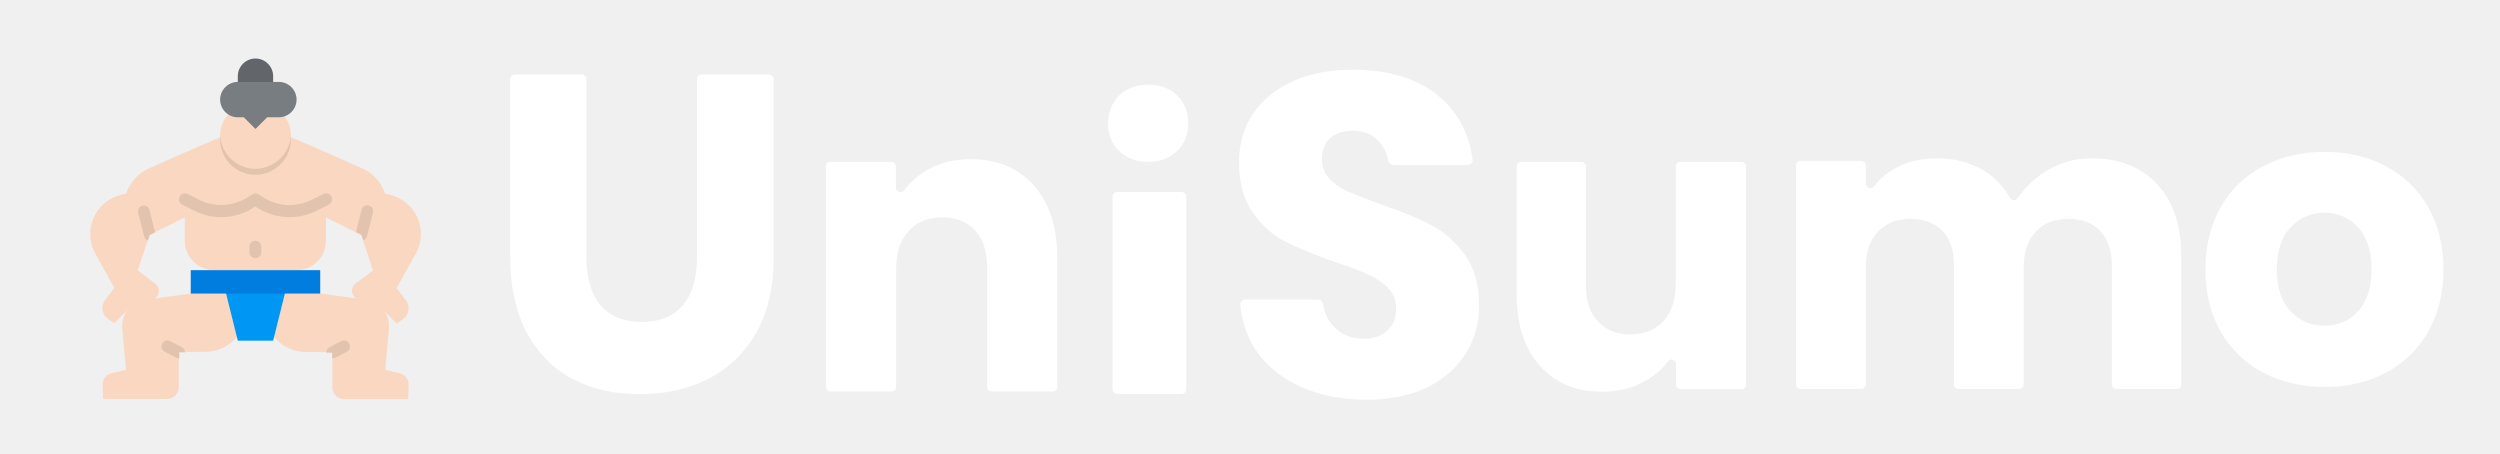
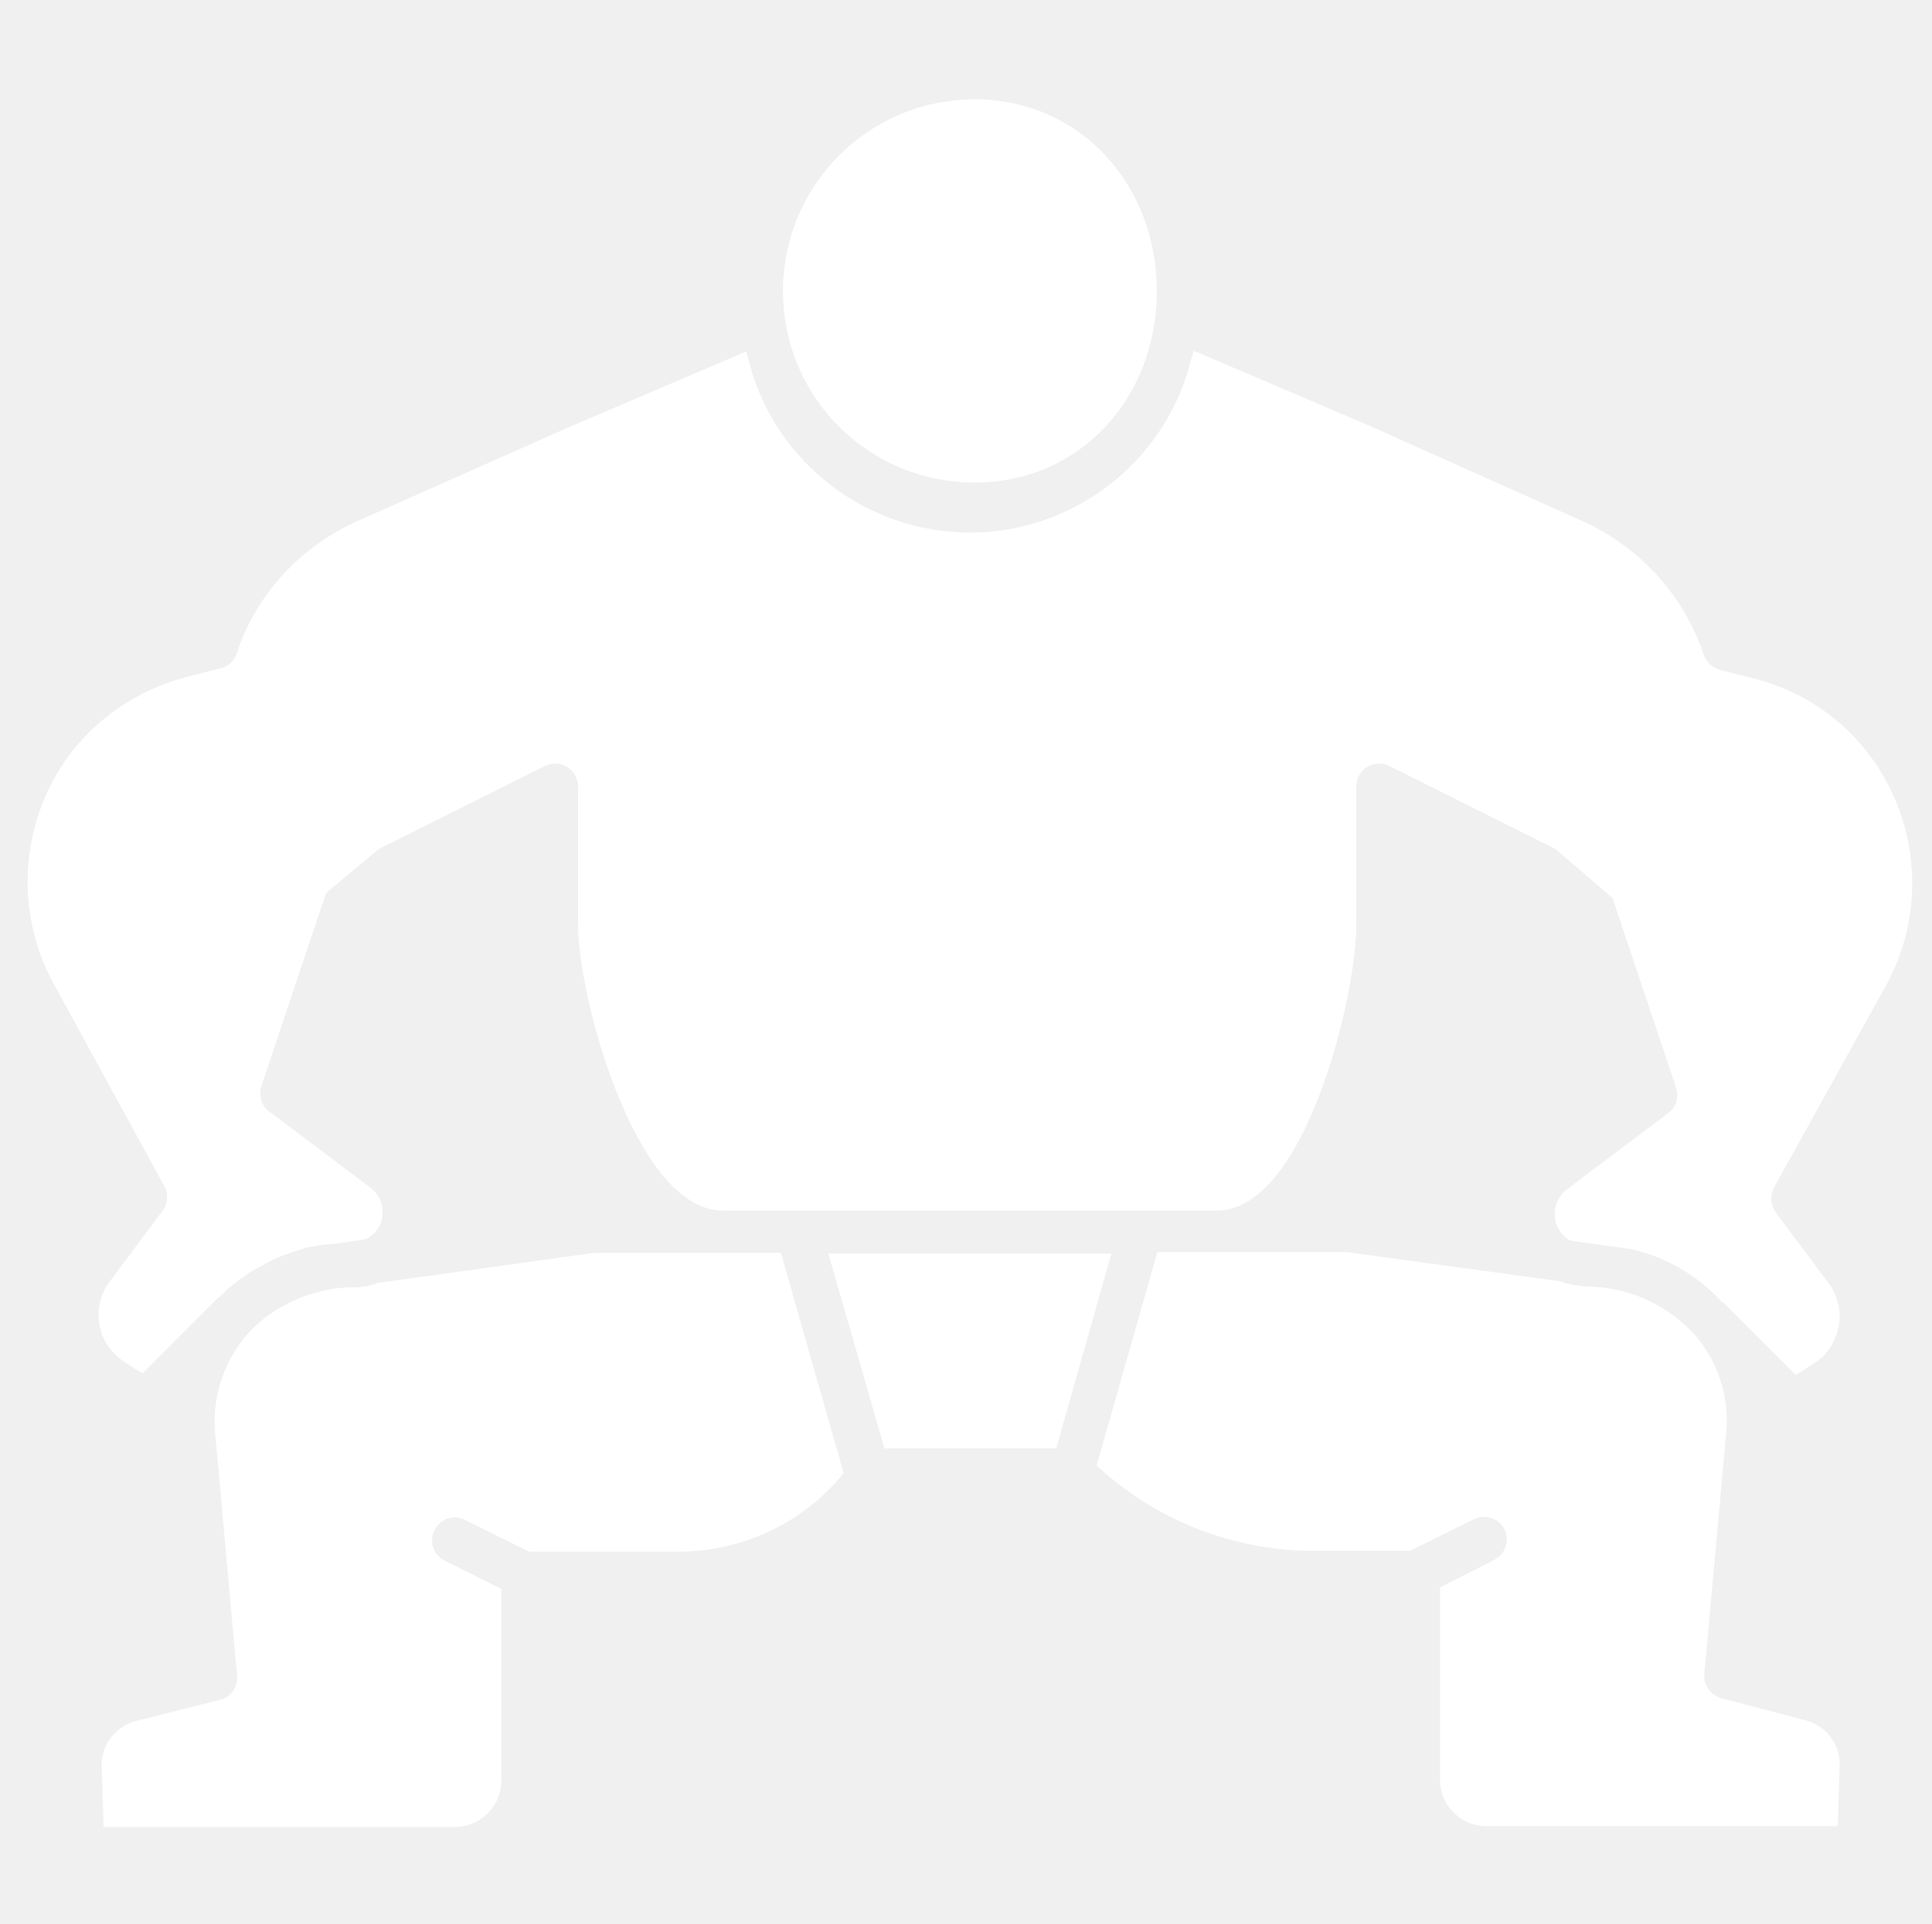
- <svg xmlns="http://www.w3.org/2000/svg" version="1.1" id="Layer_1" x="0px" y="0px" viewBox="0 0 1004 182" enable-background="new 0 0 1004 182" xml:space="preserve">
-   <g id="Layer_1_1_">
-     <path fill="#F9D7C0" d="M167.3,86.7c-2.1-4.2-5.9-7.2-10.4-8.4l-2.3-0.6c-1.5-4.5-4.8-8.2-9.2-10.1l-14.4-6.4l-16.5-7.1H90.8   l-16.5,7.1l-14.4,6.4c-4.3,1.9-7.7,5.6-9.2,10.1l-2.3,0.6c-8.6,2.2-13.8,10.9-11.7,19.5c0.3,1.4,0.9,2.7,1.5,3.9l7.7,13.9l-3.7,4.9   c-1.8,2.4-1.3,5.8,1.1,7.5c0.1,0.1,0.2,0.1,0.2,0.2l2.4,1.6l6-6c2.2-2.2,5.2-3.4,8.3-3.4c2,0,3.6-1.6,3.6-3.6   c0-1.1-0.5-2.2-1.5-2.9l-7-5.3l4.7-14.2l14.2-7.1v9.4c0,6.5,5.3,11.8,11.8,11.8h33.1c6.5,0,11.8-5.3,11.8-11.8l0,0v-9.4l14.2,7.1   l4.7,14.2l-7,5.3c-1.6,1.2-1.9,3.5-0.7,5.1c0.7,0.9,1.8,1.5,2.9,1.5c3.1,0,6.1,1.2,8.3,3.4l6,6l2.4-1.6c2.5-1.6,3.1-5,1.5-7.5   c-0.1-0.1-0.1-0.2-0.2-0.2l-3.7-4.9l7.7-13.9C169.6,97.1,169.7,91.5,167.3,86.7z" />
-     <path fill="#62666A" d="M109.7,35.3H95.5v-4.7c0-3.9,3.2-7.1,7.1-7.1c3.9,0,7.1,3.2,7.1,7.1V35.3z" />
-     <path fill="#F9D7C0" d="M128.7,117.9l19.2,2.6c5.2,1.2,8.8,6.1,8.3,11.4l-1.5,16.6l5.8,1.4c2.2,0.5,3.6,2.5,3.6,4.7l-0.2,5.7h-25.7   c-2.6,0-4.7-2.1-4.7-4.7v-14.2h-10.6c-5.2,0-10.1-2.5-13.2-6.6l-2.1-2.8v-14.2L128.7,117.9z" />
-     <path fill="#E2C3AE" d="M132.4,139.4l4.7-2.4c1.2-0.6,2.6-0.1,3.2,1.1s0.1,2.6-1.1,3.2l0,0l-4.7,2.4c-0.3,0.2-0.7,0.2-1.1,0.2v-2.3   h-2.3C131.1,140.6,131.6,139.8,132.4,139.4z" />
-     <path fill="#F9D7C0" d="M76.6,117.9l-19.2,2.6c-5.2,1.2-8.8,6.1-8.3,11.4l1.5,16.6l-5.8,1.4c-2.2,0.5-3.6,2.5-3.6,4.7l0.2,5.6h25.7   c2.6,0,4.7-2.1,4.7-4.7v-14.2h10.6c5.2,0,10.1-2.5,13.2-6.6l2.1-2.8v-14.2L76.6,117.9z" />
-     <path fill="#E2C3AE" d="M100.3,44.7h4.7c6.5,0,11.8,5.3,11.8,11.8v0c-0.3,7.8-6.9,13.9-14.7,13.7c-7.4-0.3-13.4-6.2-13.7-13.7   C88.5,50,93.7,44.7,100.3,44.7z" />
-     <path fill="#F9D7C0" d="M100.3,42.3h4.7c6.5,0,11.8,5.3,11.8,11.8v0c-0.3,7.8-6.9,13.9-14.7,13.7c-7.4-0.3-13.4-6.2-13.7-13.7   C88.5,47.6,93.7,42.3,100.3,42.3z" />
-     <path fill="#787D82" d="M95.5,47.1h2.4l4.7,4.7l4.7-4.7h4.7c3.9,0,7.1-3.2,7.1-7.1s-3.2-7.1-7.1-7.1H95.5c-3.9,0-7.1,3.2-7.1,7.1   S91.6,47.1,95.5,47.1z" />
-     <path fill="#E2C3AE" d="M116.3,87.2c-4.8,0-9.5-1.4-13.5-4.1l-0.3-0.2l-0.3,0.2C95.1,88,85.8,88.5,78,84.6l-4.8-2.4   c-1.2-0.6-1.6-2-1.1-3.2c0.6-1.2,2-1.6,3.2-1.1l4.8,2.4c6.3,3.1,13.7,2.6,19.6-1.2l1.6-1c0.8-0.5,1.8-0.5,2.6,0l1.6,1   c5.9,3.9,13.3,4.3,19.6,1.2l4.8-2.4c1.2-0.6,2.6-0.1,3.2,1.1c0.6,1.2,0.1,2.6-1.1,3.2l-4.8,2.4C123.8,86.3,120.1,87.2,116.3,87.2z" />
-     <path fill="#0097F4" d="M90.8,117.9v-4.7l23.9,1.4l-0.3,3.3l-4.7,18.9H95.5L90.8,117.9z" />
-     <path fill="#E2C3AE" d="M102.6,103.7c-1.3,0-2.4-1.1-2.4-2.4c0,0,0,0,0,0V99c0-1.3,1.1-2.3,2.4-2.3c1.2,0,2.2,1,2.3,2.3v2.4   C105,102.7,103.9,103.7,102.6,103.7z" />
-     <path fill="#E2C3AE" d="M57.2,82.6c-1.3,0.3-2,1.6-1.7,2.9l2.4,9.4c0.2,0.8,0.8,1.4,1.5,1.7l0.7-2.2l2.2-1.1L60,84.3   C59.7,83,58.4,82.3,57.2,82.6z" />
-     <path fill="#E2C3AE" d="M143,93.2l2.2,1.1l0.7,2.2c0.8-0.3,1.3-0.9,1.5-1.7l2.4-9.4c0.3-1.3-0.4-2.6-1.7-2.9   c-1.3-0.3-2.6,0.4-2.9,1.7c0,0,0,0.1,0,0.1L143,93.2z" />
-     <path fill="#E2C3AE" d="M73,139.4l-4.7-2.4c-1.2-0.6-2.6-0.1-3.2,1.1c-0.6,1.2-0.1,2.6,1.1,3.2l4.7,2.4c0.3,0.2,0.7,0.3,1.1,0.2   v-2.4h2.3C74.3,140.6,73.8,139.8,73,139.4z" />
-     <path fill="#007DDF" d="M76.6,108.5h52v9.4h-52V108.5z" />
-   </g>
-   <g>
-     <path fill="#FFFFFF" d="M233.5,29.9c1.1,0,2,0.9,2,2v71.4c0,8.4,1.9,14.8,5.7,19.3c3.8,4.4,9.3,6.7,16.5,6.7   c7.2,0,12.7-2.2,16.5-6.7c3.8-4.4,5.7-10.9,5.7-19.3V31.9c0-1.1,0.9-2,2-2h26.8c1.1,0,2,0.9,2,2v71.4c0,12-2.3,22.1-7,30.3   c-4.7,8.2-11.1,14.4-19.2,18.5c-8.1,4.1-17.3,6.2-27.5,6.2c-10.2,0-19.2-2-27-6.1c-7.8-4.1-13.9-10.3-18.4-18.5   c-4.4-8.3-6.7-18.4-6.7-30.4V31.9c0-1.1,0.9-2,2-2H233.5z" />
-     <path fill="#FFFFFF" d="M415.3,74.6c6.2,7.1,9.3,16.7,9.3,29.1v51.7c0,1-0.8,1.8-1.8,1.8h-24.6c-1,0-1.8-0.8-1.8-1.8V107   c0-6.2-1.6-11-4.9-14.5c-3.3-3.5-7.6-5.2-13-5.2c-5.7,0-10.3,1.8-13.6,5.5c-3.4,3.6-5,8.8-5,15.5v47.1c0,1-0.8,1.8-1.8,1.8h-24.6   c-1,0-1.8-0.8-1.8-1.8V66.8c0-1,0.8-1.8,1.8-1.8H358c1,0,1.8,0.8,1.8,1.8v8.5c0,1.7,2.2,2.5,3.3,1.1c2.3-3,5.1-5.6,8.5-7.7   c5.2-3.2,11.4-4.8,18.4-4.8C400.7,64,409.1,67.5,415.3,74.6z" />
-     <path fill="#FFFFFF" d="M476.4,79v77.3c0,1.1-0.9,1.9-1.9,1.9h-25.8c-1.1,0-1.9-0.9-1.9-1.9V79c0-1.1,0.9-1.9,1.9-1.9h25.8   C475.5,77.1,476.4,77.9,476.4,79z M449.4,38.4c3-2.9,6.9-4.4,11.7-4.4c4.9,0,8.8,1.5,11.7,4.4c3,2.9,4.4,6.7,4.4,11.2   c0,4.4-1.5,8.1-4.4,11c-3,2.9-6.9,4.4-11.7,4.4c-4.9,0-8.8-1.5-11.7-4.4c-3-2.9-4.4-6.6-4.4-11C445,45.1,446.5,41.4,449.4,38.4z" />
-     <path fill="#FFFFFF" d="M588.8,141.7c-3.5,5.7-8.6,10.3-15.3,13.7c-6.8,3.4-14.9,5.1-24.5,5.1c-14.5,0-26.4-3.5-35.8-10.6   c-8.8-6.6-13.8-15.7-15.1-27.3c-0.1-1.2,0.8-2.3,2-2.3h29.2c1,0,1.8,0.7,2,1.7c0.7,4.1,2.3,7.3,5,9.8c3,2.8,6.8,4.2,11.4,4.2   c4,0,7.2-1.1,9.5-3.3c2.3-2.2,3.5-5.1,3.5-8.8c0-3.3-1.1-6-3.2-8.2c-2.1-2.2-4.8-4-7.9-5.4c-3.2-1.4-7.5-3.1-13.1-5   c-8.1-2.8-14.8-5.5-20-8.1c-5.2-2.6-9.6-6.5-13.3-11.7c-3.7-5.2-5.6-11.9-5.6-20.2c0-7.7,1.9-14.3,5.8-19.9   c3.9-5.6,9.3-9.9,16.1-12.9c6.9-3,14.7-4.5,23.6-4.5c14.3,0,25.8,3.4,34.2,10.2c7.9,6.4,12.6,15,14.1,25.8c0.2,1.2-0.8,2.3-2,2.3   h-29.8c-0.9,0-1.8-0.7-2-1.6c-0.7-3.5-2.2-6.4-4.4-8.5c-2.5-2.5-5.9-3.7-10.1-3.7c-3.6,0-6.6,1-8.8,2.9c-2.3,1.9-3.4,4.8-3.4,8.6   c0,3,1,5.6,3,7.8c2,2.1,4.5,3.9,7.6,5.2c3,1.3,7.4,3,13.1,5.1c8.3,2.8,15,5.6,20.2,8.3c5.2,2.7,9.7,6.7,13.5,11.9   c3.8,5.2,5.7,12,5.7,20.4C594,129.7,592.3,136,588.8,141.7z" />
-     <path fill="#FFFFFF" d="M701.2,66.8v87.7c0,1-0.8,1.8-1.8,1.8h-24.5c-1,0-1.8-0.8-1.8-1.8v-8.3c0-1.7-2.2-2.5-3.2-1.1   c-2.3,3-5.1,5.5-8.5,7.5c-5.2,3.2-11.2,4.7-18.1,4.7c-10.5,0-18.8-3.5-25-10.5c-6.2-7-9.2-16.6-9.2-28.8V66.8c0-1,0.8-1.8,1.8-1.8   h24.2c1,0,1.8,0.8,1.8,1.8v47.8c0,6.2,1.6,11,4.8,14.5c3.2,3.4,7.6,5.2,13,5.2c5.7,0,10.1-1.8,13.4-5.4c3.3-3.6,4.9-8.7,4.9-15.4   V66.8c0-1,0.8-1.8,1.8-1.8h24.5C700.4,65,701.2,65.8,701.2,66.8z" />
-     <path fill="#FFFFFF" d="M866.3,74c6.5,7,9.7,16.6,9.7,29v51.4c0,1-0.8,1.8-1.8,1.8h-24.3c-1,0-1.8-0.8-1.8-1.8v-48.1   c0-5.8-1.6-10.3-4.7-13.6c-3.1-3.2-7.4-4.8-12.7-4.8c-5.6,0-10,1.7-13.2,5.2c-3.2,3.4-4.8,8.3-4.8,14.5v46.8c0,1-0.8,1.8-1.8,1.8   h-24.4c-1,0-1.8-0.8-1.8-1.8v-48.1c0-5.8-1.5-10.3-4.6-13.6c-3.1-3.2-7.3-4.8-12.6-4.8c-5.6,0-10,1.7-13.3,5.1   c-3.3,3.4-4.9,8.3-4.9,14.6v46.8c0,1-0.8,1.8-1.8,1.8h-24.4c-1,0-1.8-0.8-1.8-1.8v-88c0-1,0.8-1.8,1.8-1.8h24.4   c1,0,1.8,0.8,1.8,1.8v7.3c0,1.7,2.2,2.5,3.3,1.1c2.1-2.7,4.7-5,7.8-6.8c5-3,10.8-4.4,17.5-4.4c7,0,13.2,1.6,18.6,4.8   c4.5,2.7,8.1,6.4,10.7,11.1c0.7,1.2,2.3,1.2,3.1,0.1c3-4.4,6.8-8.1,11.4-10.9c5.5-3.4,11.6-5.1,18.3-5.1   C851,63.6,859.8,67,866.3,74z" />
-     <path fill="#FFFFFF" d="M958.1,66.7c7.2,3.8,12.9,9.3,17,16.4c4.1,7.2,6.2,15.5,6.2,25.1c0,9.6-2.1,17.9-6.2,25.1   c-4.1,7.2-9.8,12.6-17,16.4c-7.2,3.8-15.4,5.7-24.5,5.7c-9.1,0-17.3-1.9-24.6-5.7c-7.3-3.8-13-9.3-17.1-16.4   c-4.1-7.2-6.2-15.5-6.2-25.1c0-9.6,2.1-17.9,6.2-25.1c4.1-7.2,9.8-12.6,17.1-16.4c7.3-3.8,15.5-5.7,24.6-5.7   C942.7,61,950.9,62.9,958.1,66.7z M919.9,91.3c-3.7,3.9-5.5,9.6-5.5,16.9c0,7.4,1.8,13,5.5,16.8c3.7,3.9,8.2,5.8,13.6,5.8   c5.4,0,9.9-1.9,13.5-5.8c3.6-3.9,5.4-9.5,5.4-16.8c0-7.4-1.8-13-5.4-16.9c-3.6-3.9-8.1-5.9-13.5-5.9   C928.2,85.4,923.6,87.4,919.9,91.3z" />
-   </g>
+ <svg xmlns="http://www.w3.org/2000/svg" version="1.1" id="Layer_1" x="0px" y="0px" viewBox="0 0 247 246" style="enable-background:new 0 0 247 246;" xml:space="preserve">
+   <style type="text/css">
+ 	.st0{display:none;}
+ 	.st1{display:inline;}
+ 	.st2{display:none;stroke:#000000;stroke-width:3;stroke-miterlimit:10;}
+ 	.st3{fill:#FFFFFF;stroke:#FFFFFF;stroke-width:3;stroke-miterlimit:10;}
+ 	.st4{fill:#FFFFFF;}
+ </style>
+   <path class="st3" d="M86.7,196.9H68l-7.9-3.9c-2.2-1.1-4.8-0.2-5.9,2c-1.1,2.2-0.2,4.8,2,5.9l6.4,3.2v23.6c0,2.4-2,4.4-4.4,4.4H14.7  l-0.2-6.2c-0.1-2.1,1.3-3.9,3.3-4.4l10.7-2.7c2.1-0.5,3.5-2.5,3.3-4.7L29,183.1c-0.4-4.5,1.2-8.9,4.3-12.1c2.3-2.3,5.3-3.8,8.4-4.5  l0.4-0.1c1-0.2,2-0.3,3.1-0.3c1.2,0,2.4-0.2,3.5-0.6l27.3-3.8h22.7l7.5,26.3C101.3,193.7,94.2,196.9,86.7,196.9z" />
+   <polygon class="st3" points="133.9,183.7 114.2,183.7 107.9,161.8 140.1,161.8 " />
+   <path class="st3" d="M230.4,221.4c2,0.5,3.4,2.3,3.3,4.4l-0.2,6.2h-43.5c-2.4,0-4.4-2-4.4-4.4v-23.7l6.1-3.1c2.2-1.1,3-3.7,2-5.9  c-1.1-2.2-3.7-3-5.9-2l-7.9,3.9h-11.9c-9.6,0-18.9-3.5-26.1-9.9l7.2-25.3h23l27,3.7c1.2,0.4,2.4,0.6,3.6,0.7c4.6,0,9,1.8,12.3,5.1  l0.5,0.5c2.7,3.1,4.1,7.3,3.7,11.4l-2.8,30.9c-0.2,2.2,1.2,4.1,3.3,4.7L230.4,221.4z" />
+   <path class="st3" d="M40.4,113.3l-8.4,25.1c-0.6,1.8,0,3.8,1.5,4.9l13,9.8c0.6,0.5,1,1.2,0.9,2c0,0.8-0.4,1.5-1.1,1.9l-3.4,0.5  c-1.1,0.1-2.1,0.2-3.1,0.4l-0.8,0.1c-0.4,0.1-0.8,0.3-1.2,0.4c-0.3,0.1-0.6,0.2-0.9,0.3c-1.3,0.4-2.5,0.9-3.7,1.6  c-0.3,0.1-0.5,0.3-0.8,0.4c-0.8,0.4-1.5,0.9-2.2,1.4c-0.9,0.6-1.8,1.3-2.6,2.1l-0.1,0.1c-0.3,0.3-0.6,0.5-0.9,0.8l-8.6,8.6l-1.4-0.9  c-1.3-0.9-2.2-2.2-2.4-3.7c-0.3-1.5,0.1-3.1,1-4.3l6.8-9.1c1-1.4,1.2-3.2,0.3-4.8L8.2,125.1c-3.8-6.9-4.2-15.2-1.1-22.5  c3.1-7.3,9.5-12.6,17.2-14.6l4.3-1.1c1.5-0.4,2.6-1.4,3.1-2.9C34,76.9,39.4,71.1,46.3,68l26.8-11.9l21.3-9.1  C98,60.3,110.2,69.6,124,69.6s26-9.3,29.6-22.7l21.3,9.1L201.7,68c6.9,3.1,12.3,9,14.7,16.2c0.5,1.4,1.6,2.5,3.1,2.9l4.3,1.1  c7.7,1.9,14,7.3,17.1,14.6c3.1,7.3,2.7,15.6-1.1,22.5l0,0l-14.3,25.8c-0.8,1.5-0.7,3.4,0.3,4.8l6.8,9.1c0.9,1.2,1.3,2.8,1,4.3  c-0.3,1.5-1.1,2.9-2.4,3.7l-1.4,0.9l-8.7-8.7c0,0-0.1-0.1-0.2-0.1c-3.3-3.5-7.6-5.9-12.3-6.9l-7.3-1c-0.3-0.2-0.6-0.5-0.8-0.9  c-0.5-1-0.2-2.3,0.7-3l13-9.8c1.5-1.1,2.1-3.1,1.5-4.9l-8.4-25.1l4.1-16.3c0.4-1.5-2.6,4-3.8,2.9c-1.1-1.1,5.8,3.8,4.2,4.2  c-1.5,0.5-5.3,6.9-5.7,8.5l-6.4-5.5l-21.4-10.7c-1.4-0.7-3-0.6-4.3,0.2c-1.3,0.8-2.1,2.2-2.1,3.7v17.6c0,9.7-6.7,35.2-16.4,35.2h-63  c-9.7,0-17.1-25.6-17.1-35.2v-17.6c0-1.5-0.8-2.9-2.1-3.7c-1.3-0.8-2.9-0.9-4.3-0.2l-21.4,10.7L40.4,113.3z" />
+   <path class="st3" d="M146.4,37.2c0,12.7-9,23-21.8,23s-23-10.3-23-23s10.3-23,23-23S146.4,24.5,146.4,37.2z" />
</svg>
